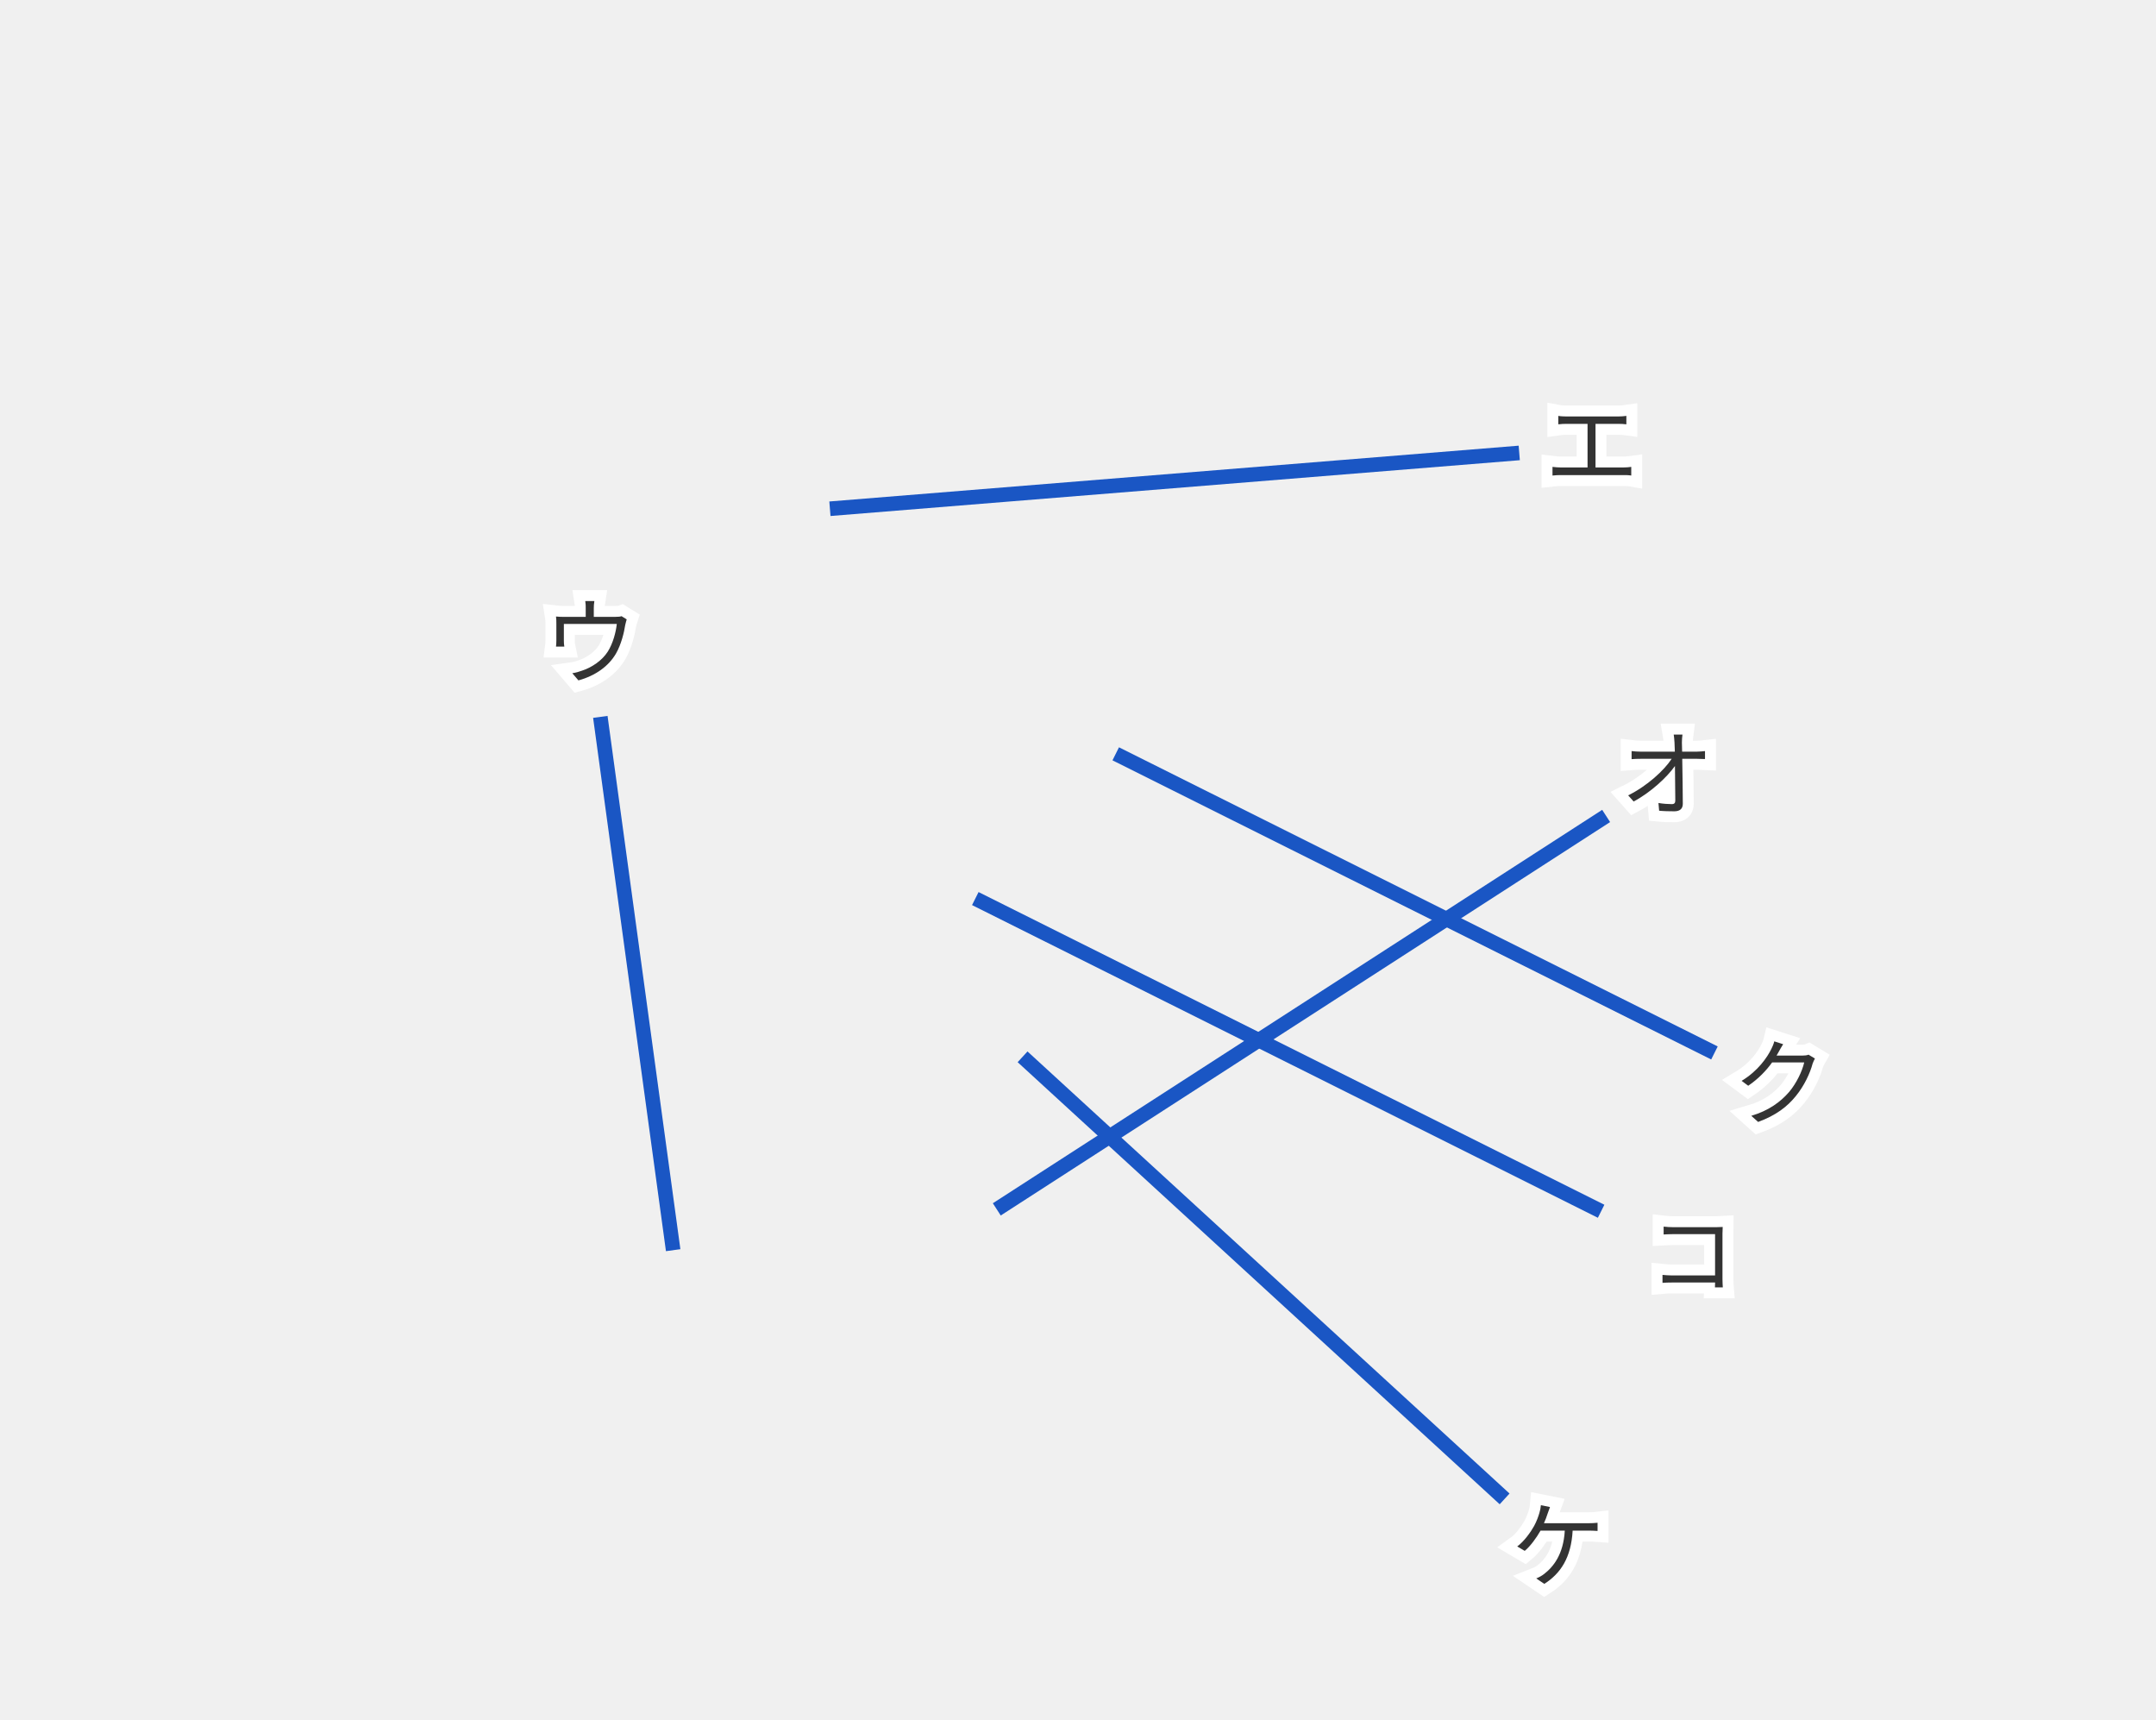
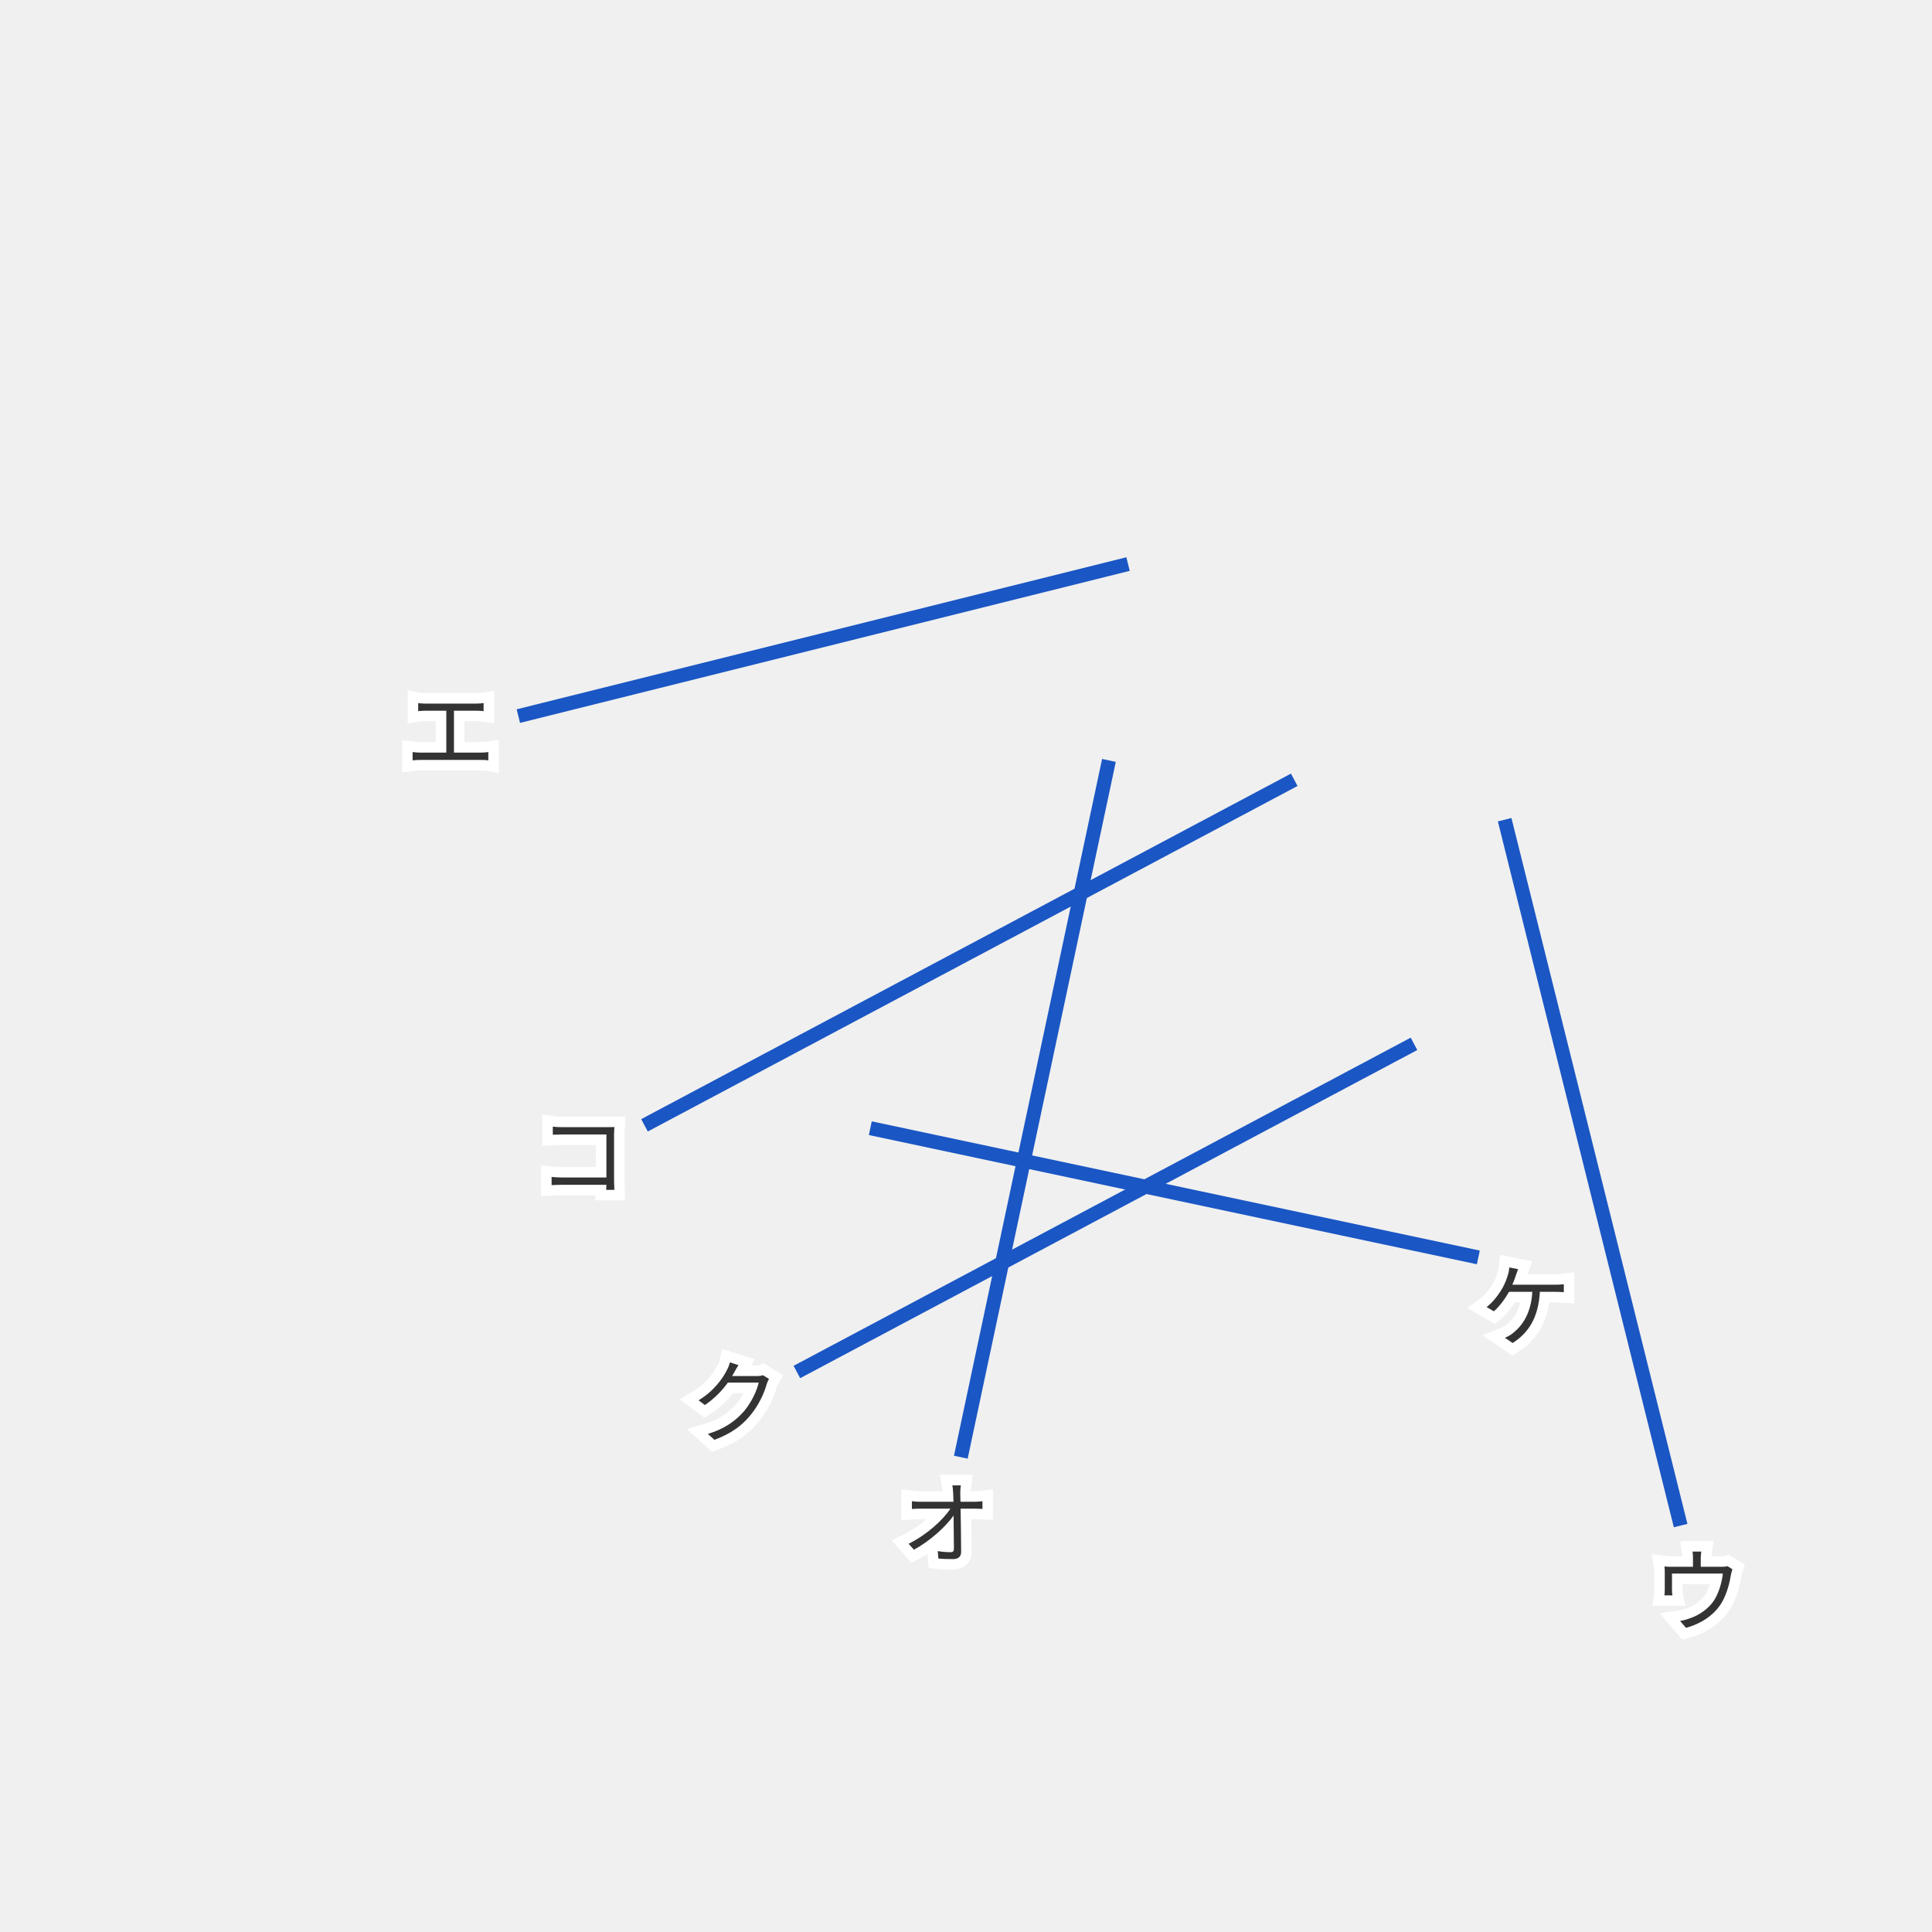
- <svg xmlns="http://www.w3.org/2000/svg" viewBox="-18.0 -18.0 296.0 236.0" width="296" height="236" role="img">
-   <line x1="217.38" y1="126.53" x2="135.18" y2="85.47" stroke="#1a56c4" stroke-width="2" />
-   <line x1="201.82" y1="148.26" x2="115.90" y2="105.34" stroke="#1a56c4" stroke-width="2" />
-   <line x1="118.85" y1="148.00" x2="202.51" y2="94.00" stroke="#1a56c4" stroke-width="2" />
-   <line x1="188.57" y1="187.74" x2="122.39" y2="127.06" stroke="#1a56c4" stroke-width="2" />
-   <line x1="74.42" y1="153.60" x2="64.42" y2="80.40" stroke="#1a56c4" stroke-width="2" />
-   <line x1="95.94" y1="51.83" x2="190.58" y2="44.17" stroke="#1a56c4" stroke-width="2" />
-   <text x="226.33" y="135.42" text-anchor="middle" font-size="13" paint-order="stroke" stroke="#fff" stroke-width="3" fill="#333">ク</text>
-   <text x="214.34" y="158.60" text-anchor="middle" font-size="12" paint-order="stroke" stroke="#fff" stroke-width="3" fill="#333">コ</text>
-   <text x="210.91" y="93.00" text-anchor="middle" font-size="13" paint-order="stroke" stroke="#fff" stroke-width="3" fill="#333">オ</text>
-   <text x="195.94" y="198.91" text-anchor="middle" font-size="13" paint-order="stroke" stroke="#fff" stroke-width="3" fill="#333">ケ</text>
-   <text x="63.07" y="74.91" text-anchor="middle" font-size="13" paint-order="stroke" stroke="#fff" stroke-width="3" fill="#333">ウ</text>
-   <text x="200.55" y="47.79" text-anchor="middle" font-size="13" paint-order="stroke" stroke="#fff" stroke-width="3" fill="#333">エ</text>
+ <svg xmlns="http://www.w3.org/2000/svg" viewBox="-18.0 -18.0 276.0 276.0" width="276" height="276" role="img">
+   <line x1="95.84" y1="178.00" x2="184.00" y2="131.12" stroke="#1a56c4" stroke-width="2" />
+   <line x1="74.07" y1="142.76" x2="166.89" y2="93.40" stroke="#1a56c4" stroke-width="2" />
+   <line x1="119.26" y1="190.17" x2="140.42" y2="90.63" stroke="#1a56c4" stroke-width="2" />
+   <line x1="193.19" y1="161.63" x2="106.33" y2="143.17" stroke="#1a56c4" stroke-width="2" />
+   <line x1="222.09" y1="199.94" x2="196.95" y2="99.10" stroke="#1a56c4" stroke-width="2" />
+   <line x1="56.05" y1="84.30" x2="143.15" y2="62.58" stroke="#1a56c4" stroke-width="2" />
+   <text x="87.01" y="187.11" text-anchor="middle" font-size="13" paint-order="stroke" stroke="#fff" stroke-width="3" fill="#333">ク</text>
+   <text x="65.24" y="151.87" text-anchor="middle" font-size="13" paint-order="stroke" stroke="#fff" stroke-width="3" fill="#333">コ</text>
+   <text x="117.18" y="204.37" text-anchor="middle" font-size="13" paint-order="stroke" stroke="#fff" stroke-width="3" fill="#333">オ</text>
+   <text x="200.01" y="173.36" text-anchor="middle" font-size="13" paint-order="stroke" stroke="#fff" stroke-width="3" fill="#333">ケ</text>
+   <text x="224.51" y="214.06" text-anchor="middle" font-size="13" paint-order="stroke" stroke="#fff" stroke-width="3" fill="#333">ウ</text>
+   <text x="46.35" y="91.14" text-anchor="middle" font-size="13" paint-order="stroke" stroke="#fff" stroke-width="3" fill="#333">エ</text>
</svg>
